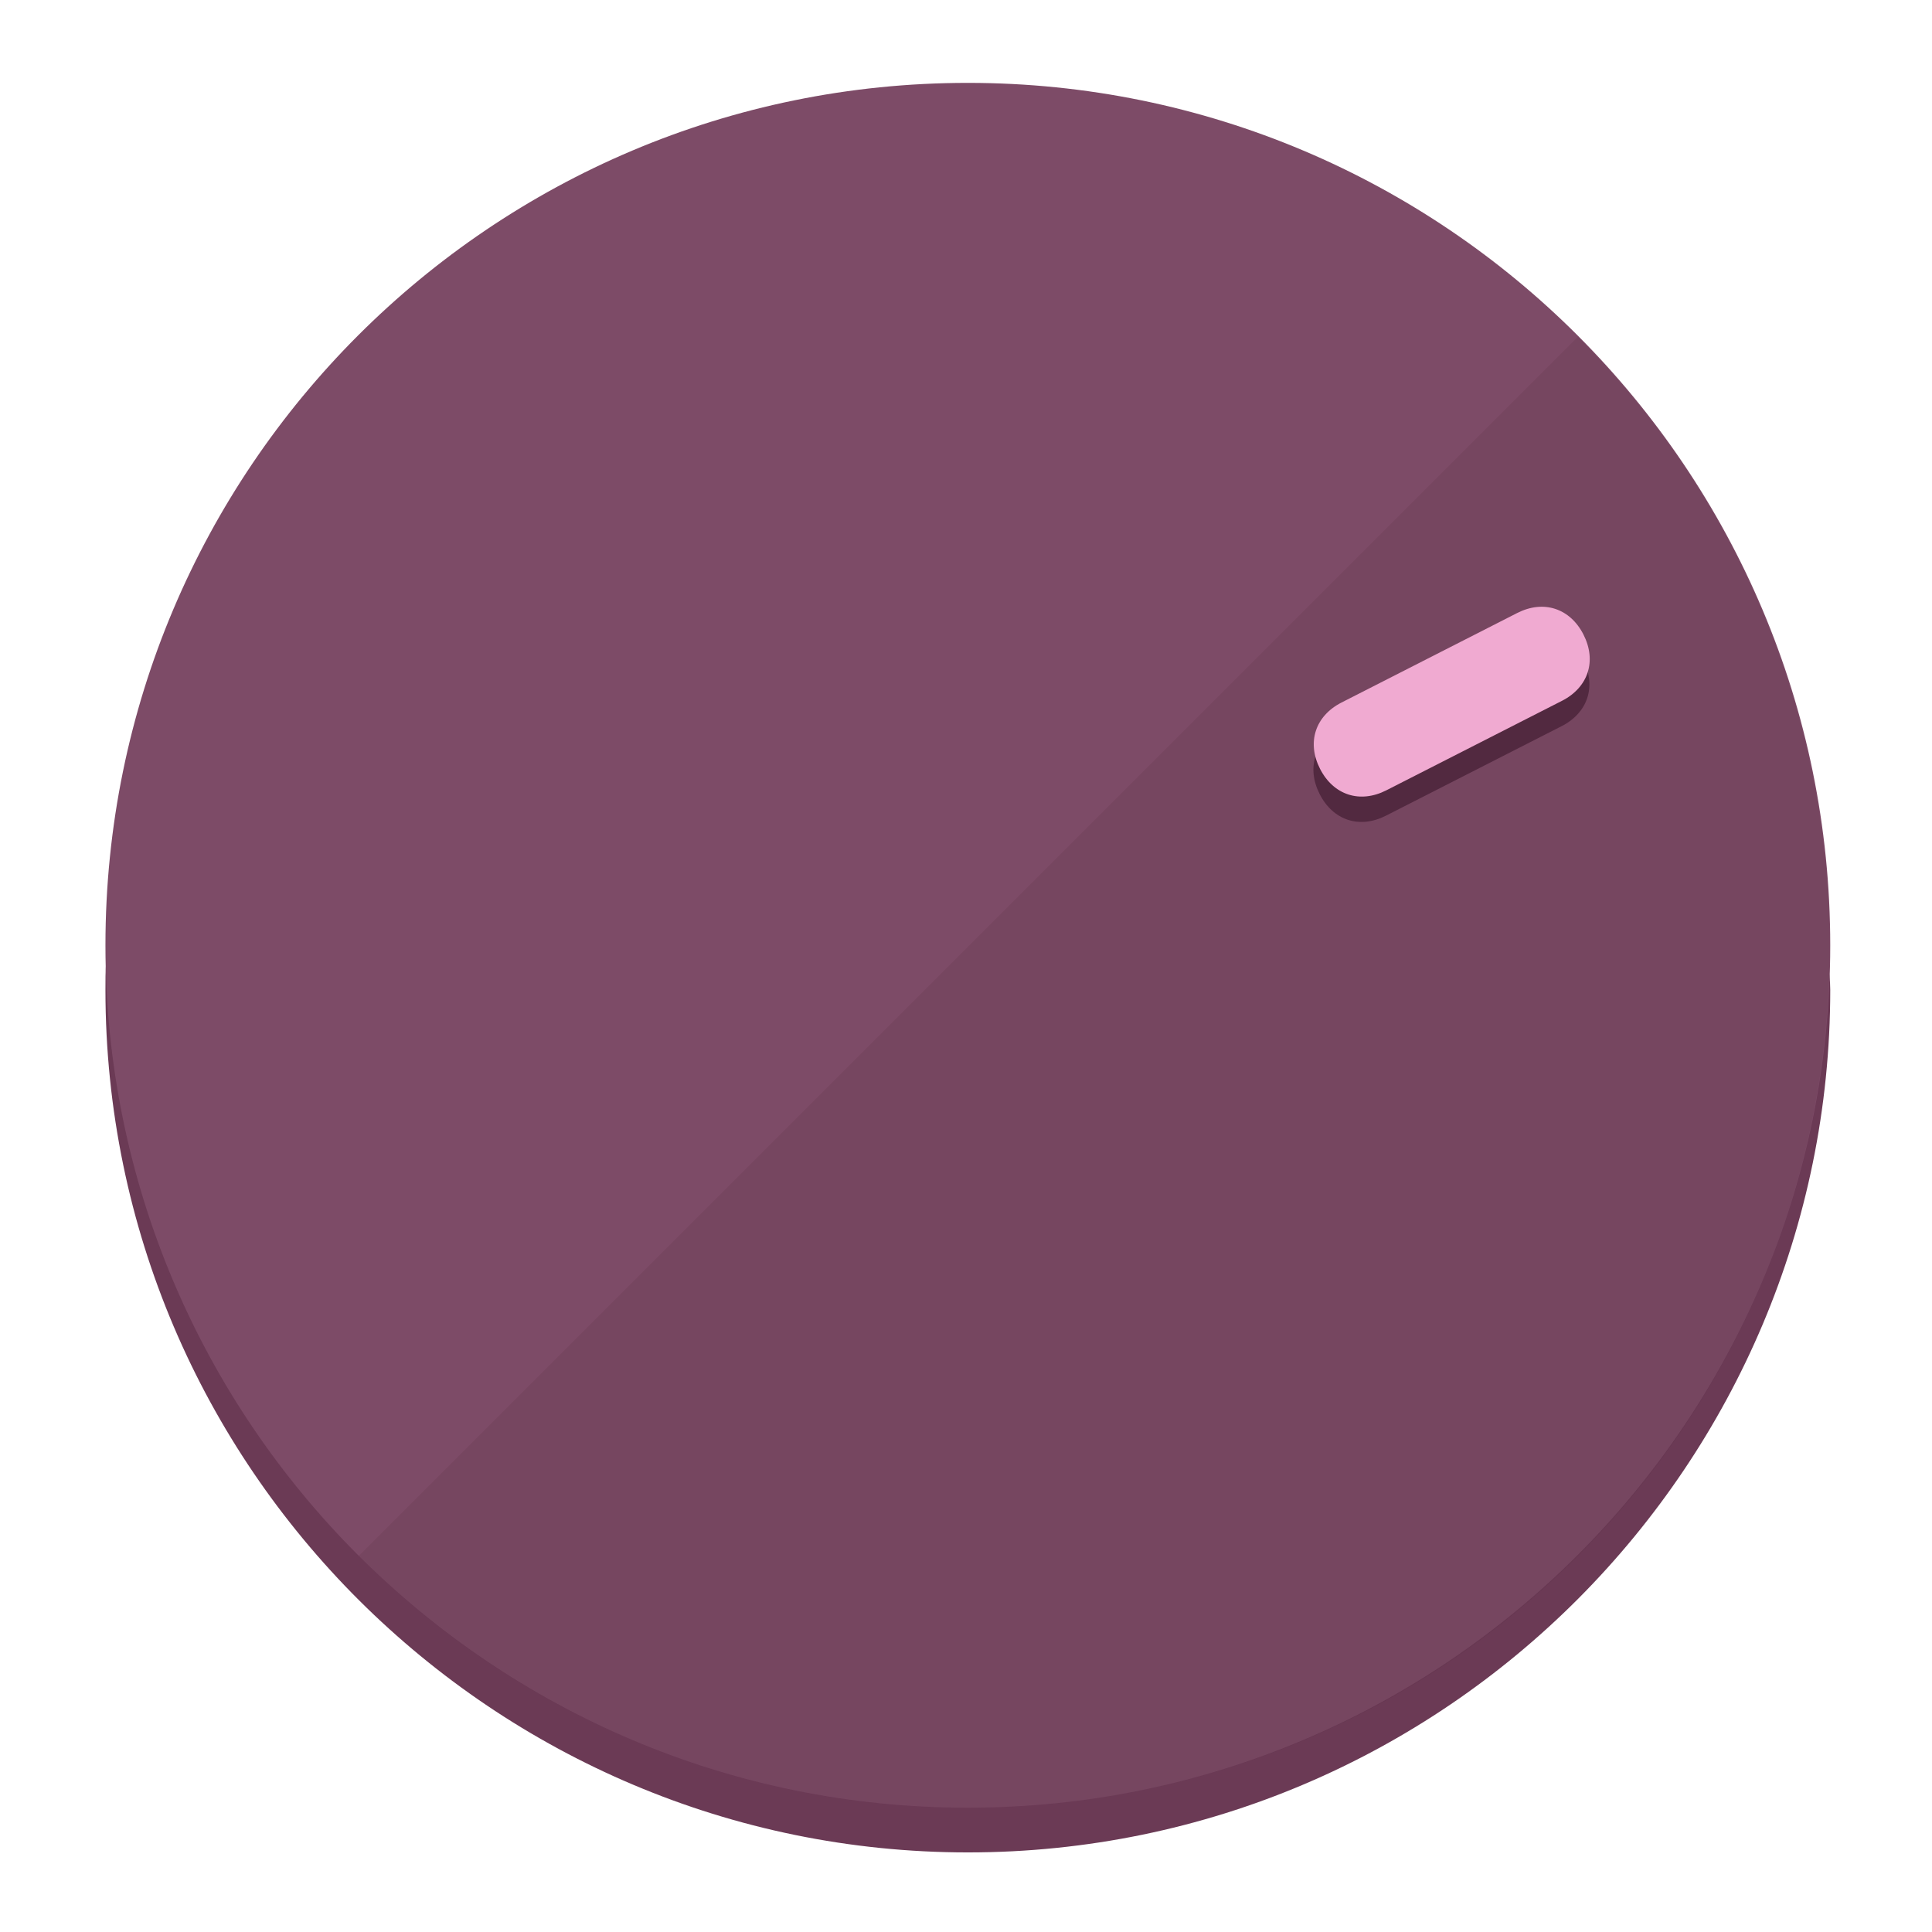
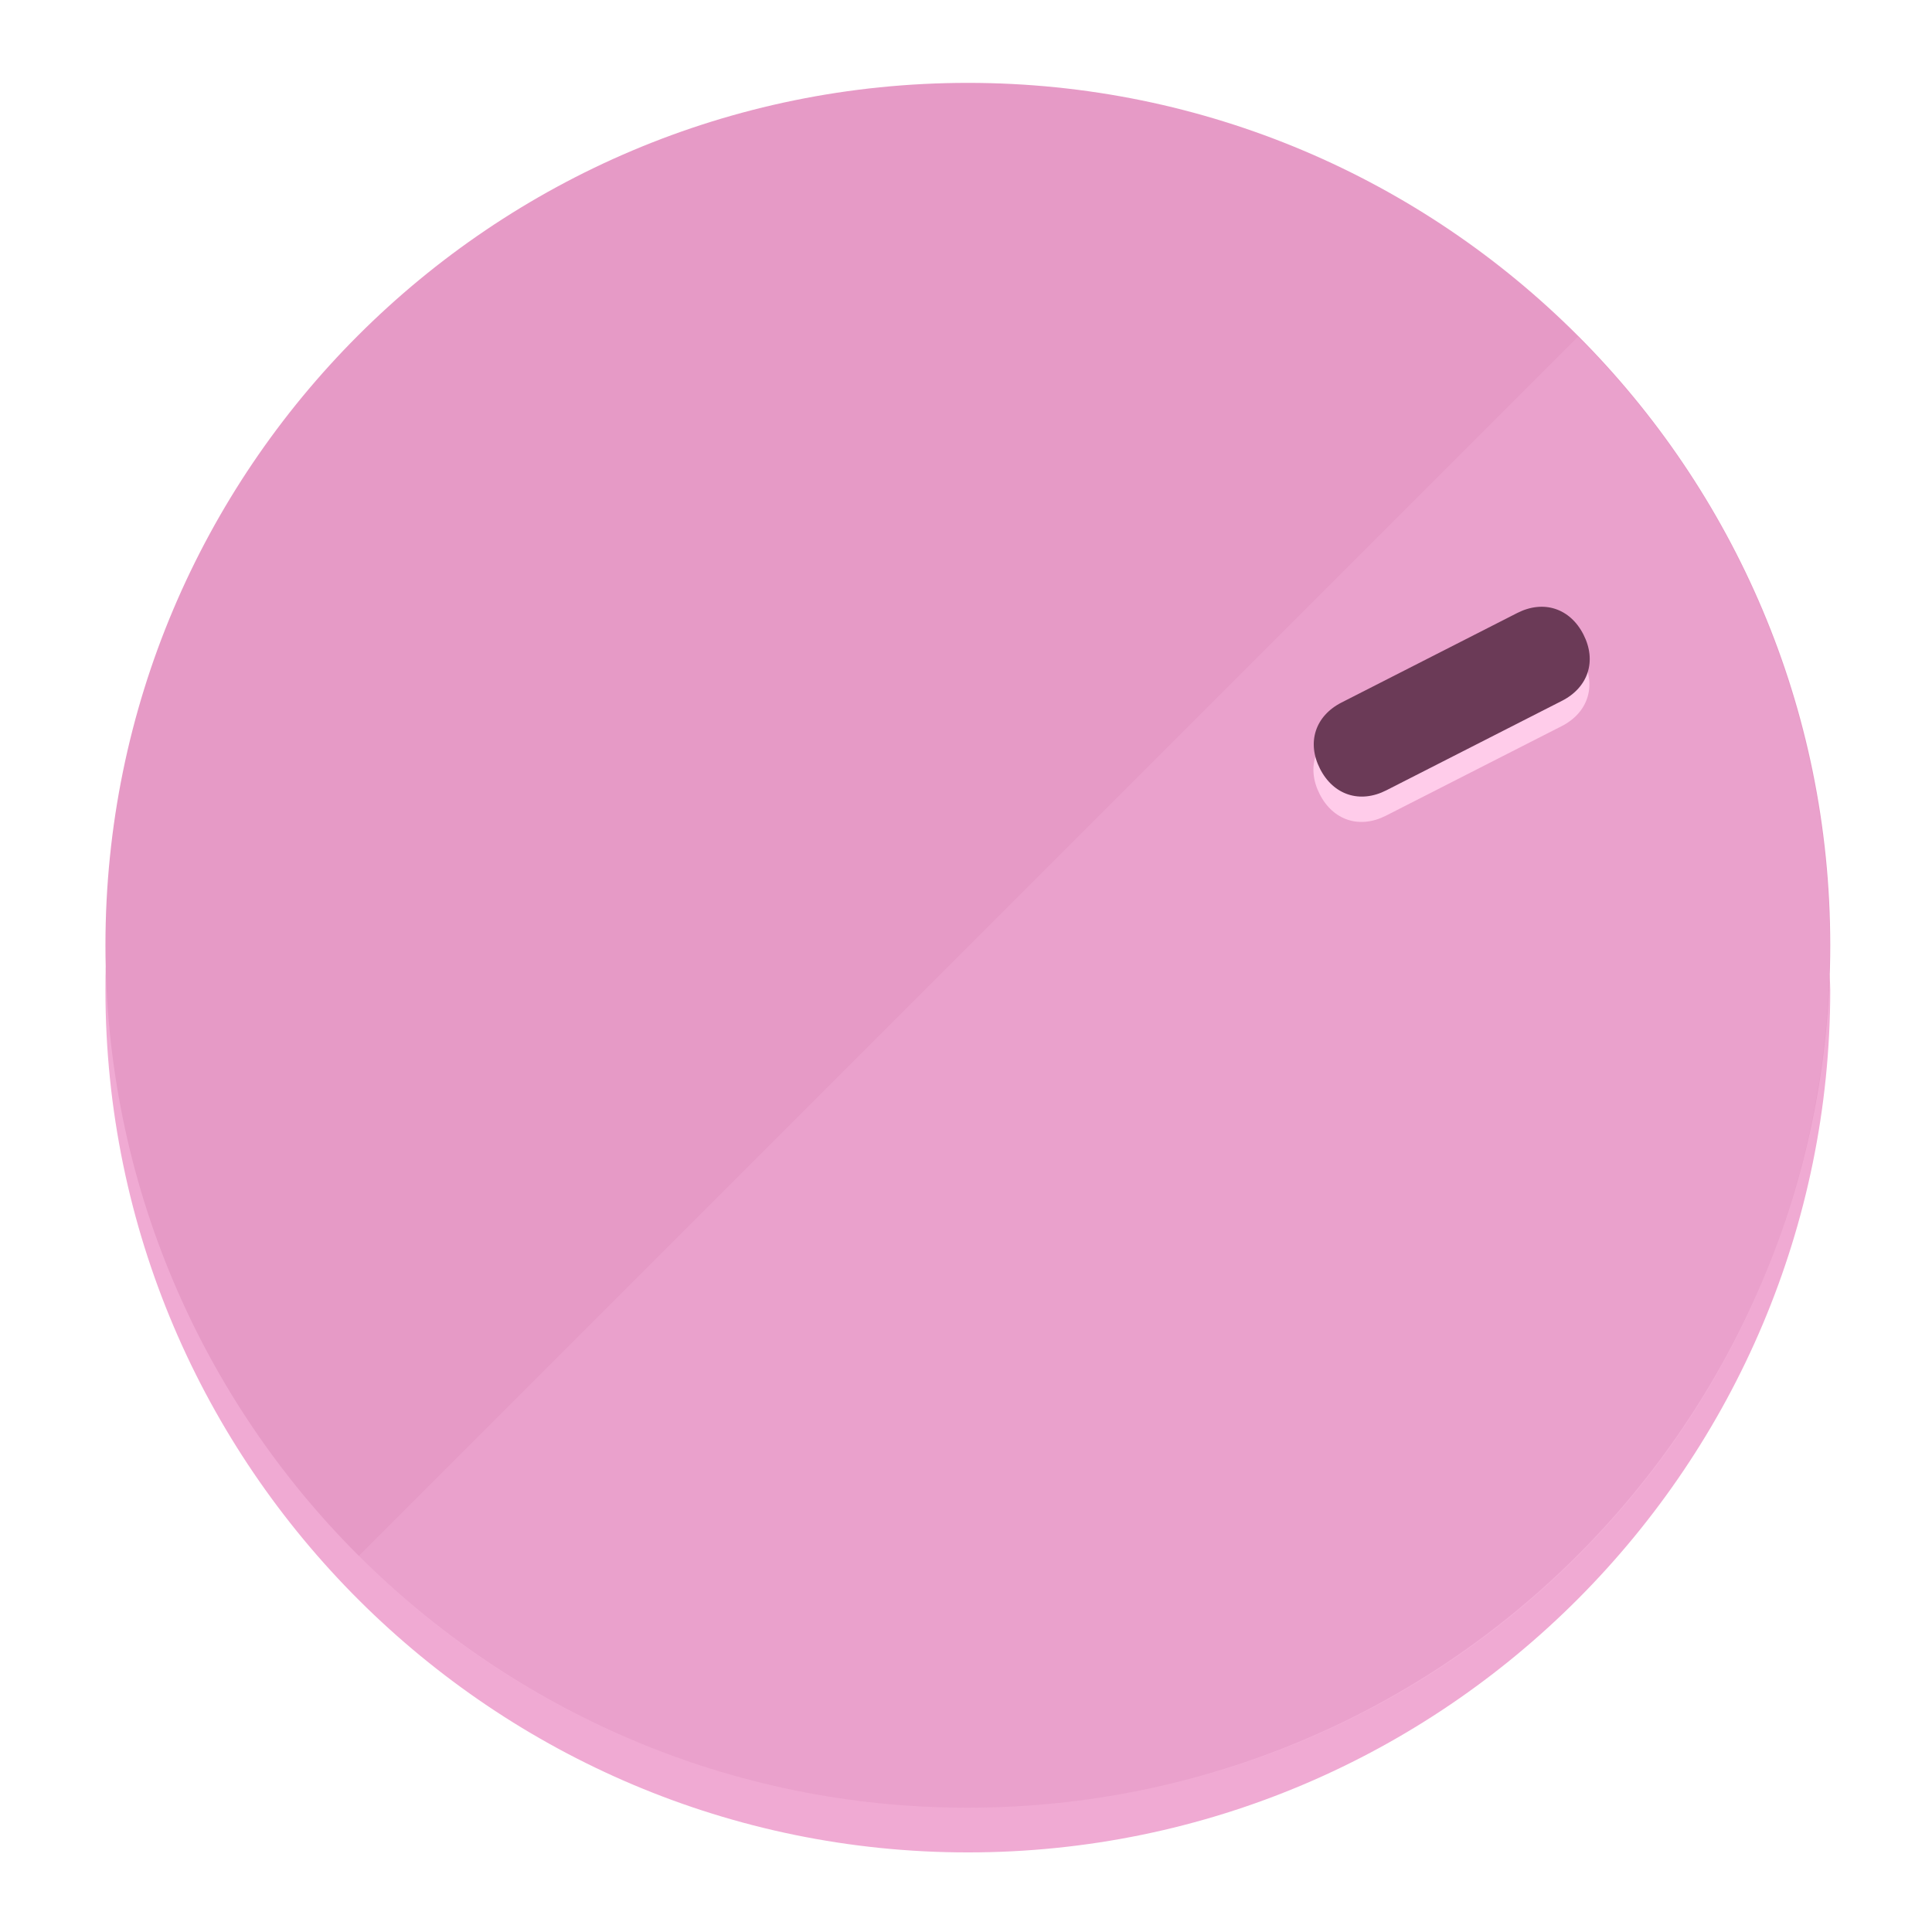
<svg xmlns="http://www.w3.org/2000/svg" height="120px" width="120px" version="1.1" id="Layer_1" viewBox="0 0 496.8 496.8" xml:space="preserve">
  <defs id="defs23" />
  <g id="g3158">
-     <path style="display:inline;fill:#6B3A55;fill-opacity:1;stroke-width:1.584" d="m 248.875,445.92 c 116.582,0 212.89,-91.238 220.493,-205.286 0,5.069 1.267,8.87 1.267,13.939 0,121.651 -98.842,221.76 -221.76,221.76 -121.651,0 -221.76,-98.842 -221.76,-221.76 0,-5.069 0,-8.87 1.267,-13.939 7.603,114.048 103.91,205.286 220.493,205.286 z" id="path8" />
-     <circle style="display:inline;fill:#7D4B67;fill-opacity:1;stroke-width:1.584" cx="248.875" cy="243.071" r="221.76" id="circle12" />
-     <path style="display:inline;fill:#522940;fill-opacity:0.154;stroke-width:1.587" d="m 405.744,86.606 c 86.308,86.308 86.308,227.193 0,313.5 -86.308,86.308 -227.193,86.308 -313.5,0" id="path14" />
+     <path style="display:inline;fill:#F0AAD3;fill-opacity:1;stroke-width:1.584" d="m 248.875,445.92 c 116.582,0 212.89,-91.238 220.493,-205.286 0,5.069 1.267,8.87 1.267,13.939 0,121.651 -98.842,221.76 -221.76,221.76 -121.651,0 -221.76,-98.842 -221.76,-221.76 0,-5.069 0,-8.87 1.267,-13.939 7.603,114.048 103.91,205.286 220.493,205.286 z" id="path8" />
+     <circle style="display:inline;fill:#E69AC6;fill-opacity:1;stroke-width:1.584" cx="248.875" cy="243.071" r="221.76" id="circle12" />
+     <path style="display:inline;fill:#FFCCEA;fill-opacity:0.154;stroke-width:1.587" d="m 405.744,86.606 c 86.308,86.308 86.308,227.193 0,313.5 -86.308,86.308 -227.193,86.308 -313.5,0" id="path14" />
  </g>
  <g id="g3198">
    <circle style="display:none;fill:#000000;fill-opacity:0;stroke-width:1.584" cx="329.835" cy="-110.802" r="221.76" id="circle12-3" transform="rotate(63)" />
-     <path style="display:inline;fill:#522940;fill-opacity:1;stroke-width:1.584" d="m 356.39,209.744 c -6.774,3.452 -13.592,1.237 -17.044,-5.538 v 0 c -3.452,-6.774 -1.237,-13.592 5.538,-17.044 l 45.163,-23.012 c 6.775,-3.452 13.592,-1.237 17.044,5.538 v 0 c 3.452,6.774 1.237,13.592 -5.538,17.044 z" id="path3789" />
-     <path style="display:inline;fill:#F0AAD1;stroke-width:1.584" d="m 356.478,203.228 c -6.774,3.452 -13.592,1.237 -17.044,-5.538 v 0 c -3.452,-6.774 -1.237,-13.592 5.538,-17.044 l 45.163,-23.012 c 6.774,-3.452 13.592,-1.237 17.044,5.538 v 0 c 3.452,6.775 1.237,13.592 -5.538,17.044 z" id="path915" />
+     <path style="display:inline;fill:#FFCCEA;fill-opacity:1;stroke-width:1.584" d="m 356.39,209.744 c -6.774,3.452 -13.592,1.237 -17.044,-5.538 v 0 c -3.452,-6.774 -1.237,-13.592 5.538,-17.044 l 45.163,-23.012 c 6.775,-3.452 13.592,-1.237 17.044,5.538 v 0 c 3.452,6.774 1.237,13.592 -5.538,17.044 z" id="path3789" />
+     <path style="display:inline;fill:#6B3A57;stroke-width:1.584" d="m 356.478,203.228 c -6.774,3.452 -13.592,1.237 -17.044,-5.538 v 0 c -3.452,-6.774 -1.237,-13.592 5.538,-17.044 l 45.163,-23.012 c 6.774,-3.452 13.592,-1.237 17.044,5.538 v 0 c 3.452,6.775 1.237,13.592 -5.538,17.044 z" id="path915" />
  </g>
</svg>
